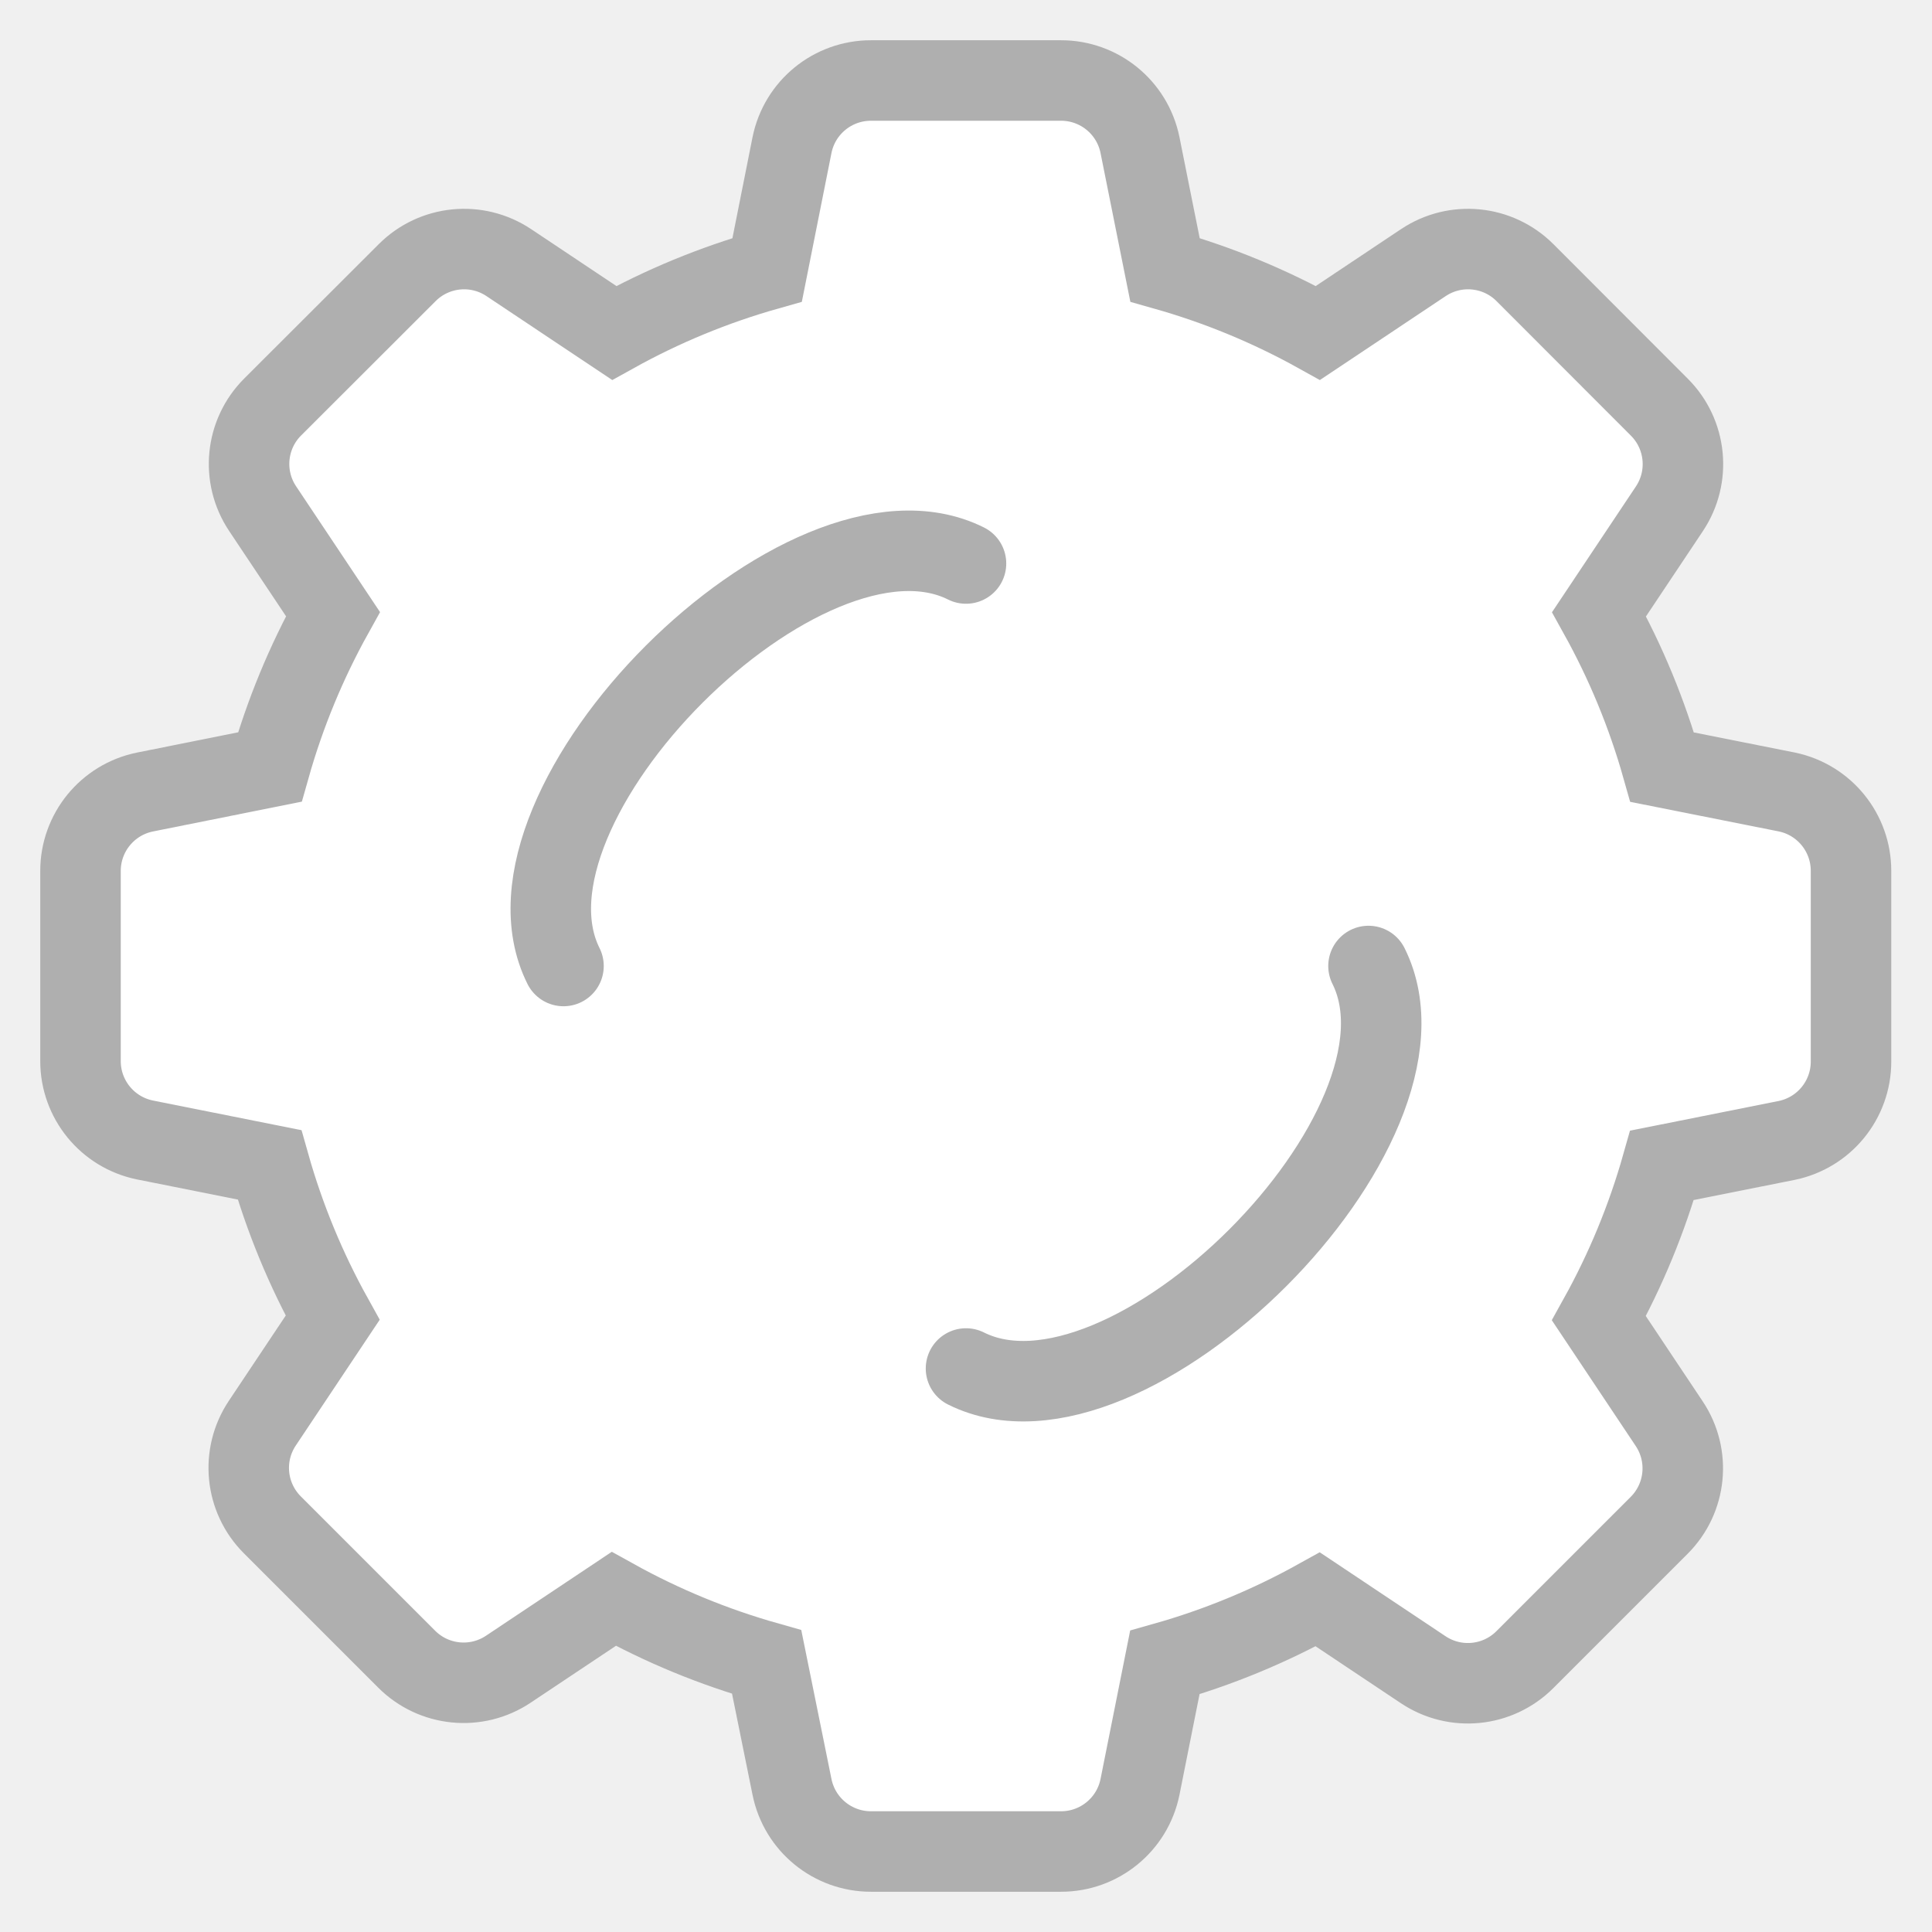
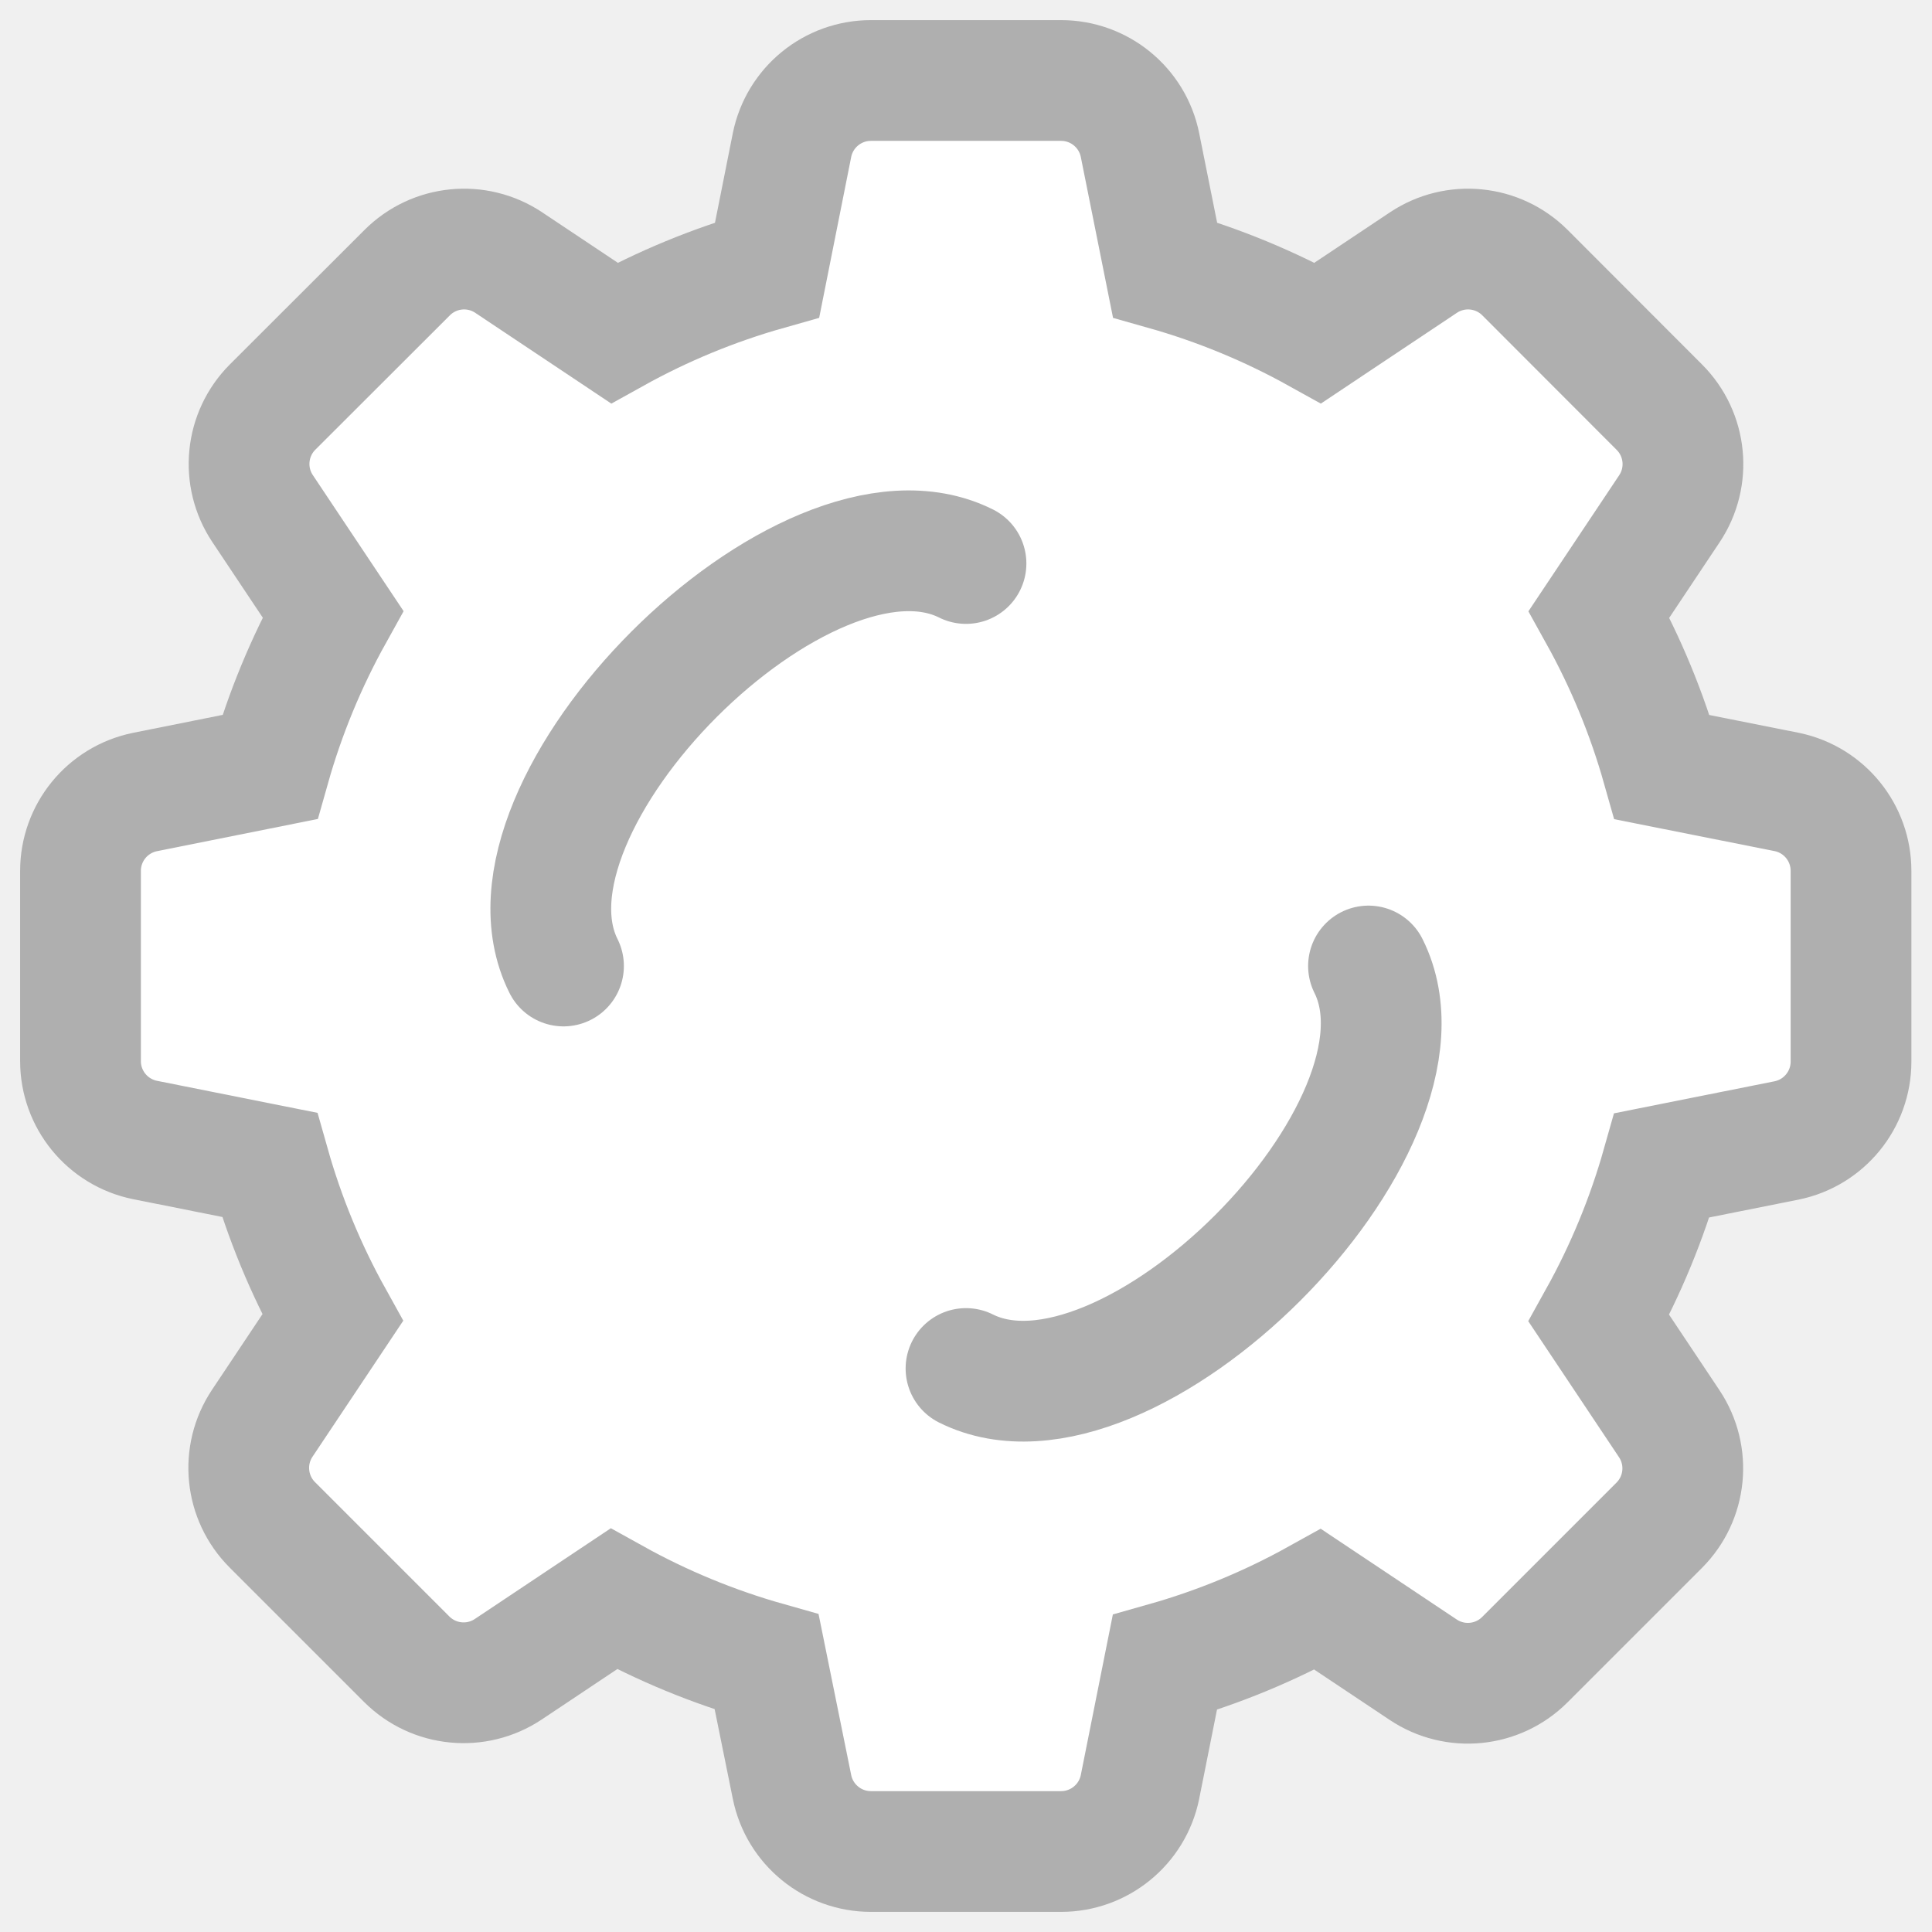
<svg xmlns="http://www.w3.org/2000/svg" viewBox="0 0 24 24" fill="#ffffff">
-   <g stroke="#afafaf" stroke-width="1" stroke-linecap="round">
+   <g stroke="#afafaf" stroke-width="1.5" stroke-linecap="round">
    <path d="M22.2,9.839,20.648,9.53a8.9,8.9,0,0,0-.784-1.9l.874-1.31a1,1,0,0,0-.125-1.262L18.944,3.387a1,1,0,0,0-1.262-.125l-1.31.874a8.9,8.9,0,0,0-1.9-.784L14.161,1.8A1,1,0,0,0,13.18,1H10.82a1,1,0,0,0-.981.8L9.53,3.352a8.9,8.9,0,0,0-1.9.784l-1.31-.874a1,1,0,0,0-1.262.125L3.387,5.056a1,1,0,0,0-.125,1.262l.874,1.31a8.9,8.9,0,0,0-.784,1.9L1.8,9.839a1,1,0,0,0-.8.981v2.36a1,1,0,0,0,.8.981l1.548.309a8.9,8.9,0,0,0,.784,1.9l-.874,1.31a1,1,0,0,0,.125,1.262l1.669,1.669a1,1,0,0,0,1.262.125l1.31-.874a8.9,8.9,0,0,0,1.9.784L9.839,22.2a1,1,0,0,0,.981.8h2.36a1,1,0,0,0,.981-.8l.309-1.548a8.9,8.9,0,0,0,1.9-.784l1.31.874a1,1,0,0,0,1.262-.125l1.669-1.669a1,1,0,0,0,.125-1.262l-.874-1.31a8.9,8.9,0,0,0,.784-1.9l1.548-.309a1,1,0,0,0,.8-.981V10.82A1,1,0,0,0,22.2,9.839Z" />
    <path d="M7,12 C 6,10 10,6 12,7" />
    <path d="M17,12 C 18,14 14,18 12,17" />
  </g>
</svg>
